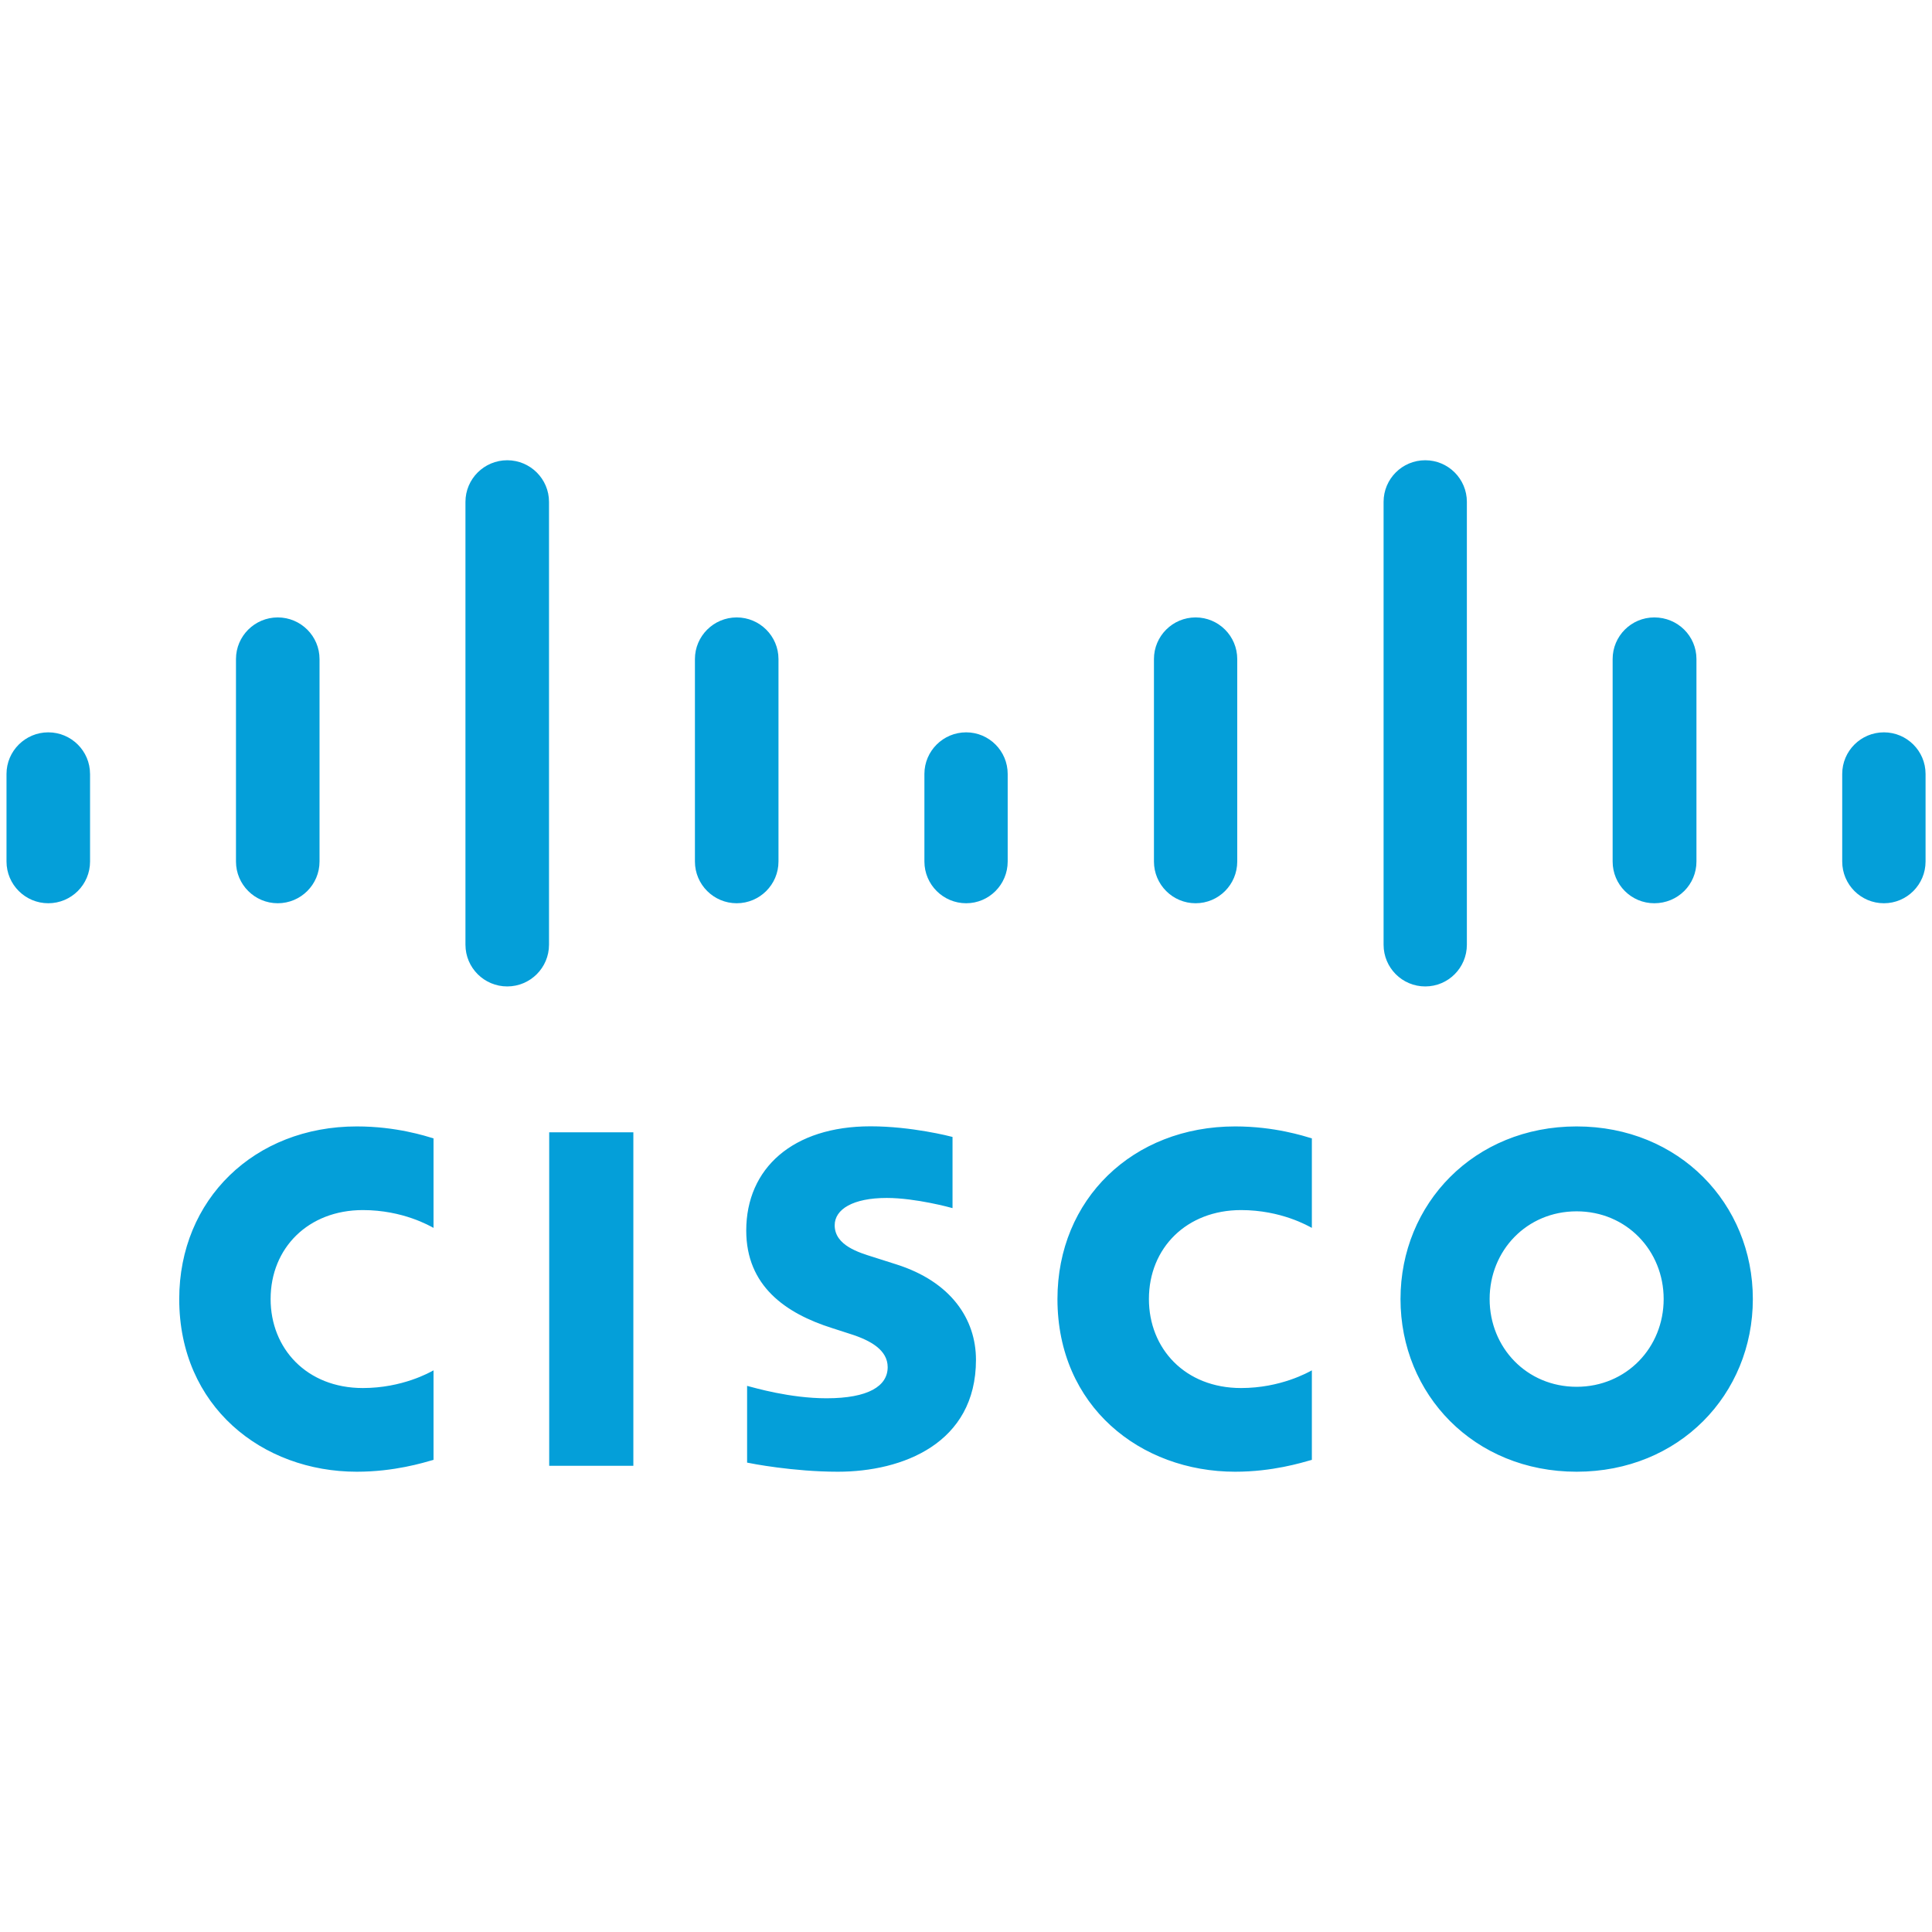
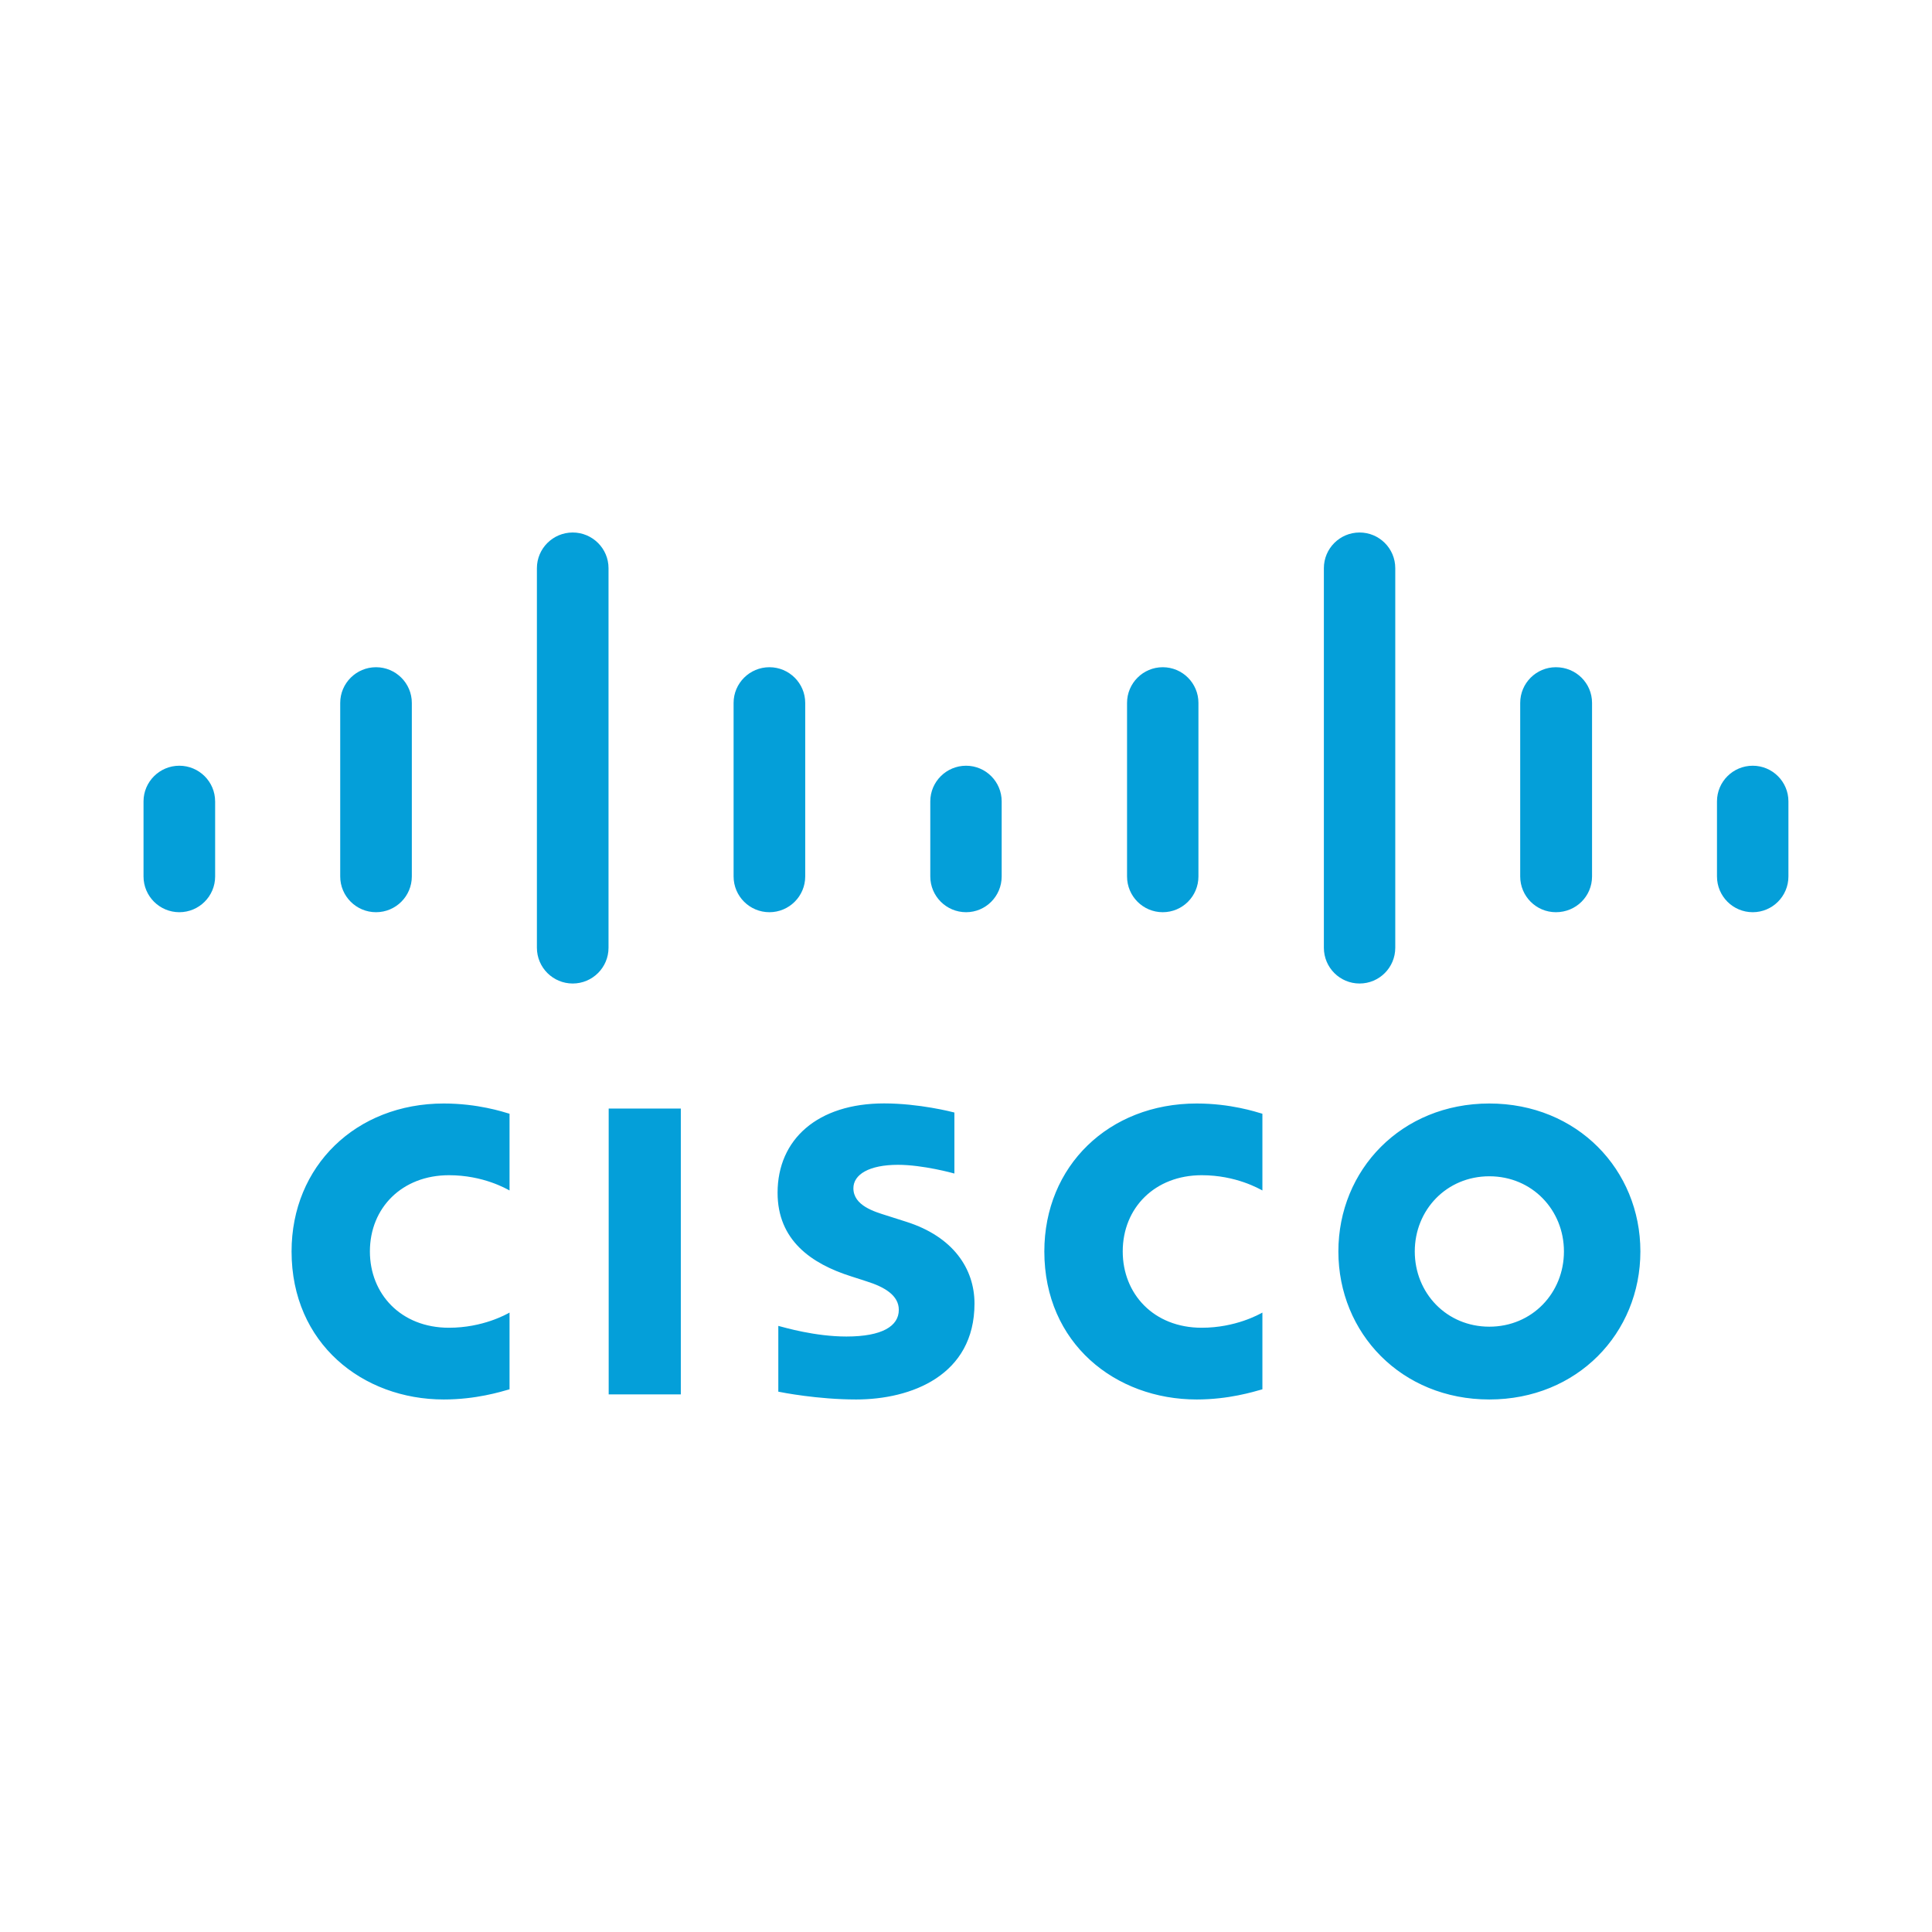
- <svg xmlns="http://www.w3.org/2000/svg" viewBox="0 0 300 300" height="300" width="300" version="1.1">
-   <g transform="translate(-446.86 -372.13)">
-     <g transform="matrix(1.3796 0 0 -1.3796 745.86 492.31)">
-       <path d="m0 0c0 2.587-2.104 4.684-4.687 4.684-2.59 0-4.694-2.097-4.694-4.684v-9.853c0-2.601 2.104-4.699 4.694-4.699 2.583 0 4.687 2.098 4.687 4.699v9.853zm-25.787 12.932c0 2.586-2.098 4.687-4.746 4.687-2.59 0-4.688-2.101-4.688-4.687v-22.785c0-2.601 2.098-4.699 4.688-4.699 2.648 0 4.746 2.098 4.746 4.699v22.785zm-25.84 17.692c0 2.587-2.098 4.685-4.687 4.685-2.59 0-4.688-2.098-4.688-4.685v-49.84c0-2.602 2.098-4.699 4.688-4.699 2.589 0 4.687 2.097 4.687 4.699v49.84zm-25.846-17.692c0 2.586-2.097 4.687-4.687 4.687-2.584 0-4.688-2.101-4.688-4.687v-22.785c0-2.601 2.104-4.699 4.688-4.699 2.59 0 4.687 2.098 4.687 4.699v22.785zm-25.837-12.932c0 2.587-2.097 4.684-4.672 4.684-2.59 0-4.702-2.097-4.702-4.684v-9.853c0-2.601 2.112-4.699 4.702-4.699 2.575 0 4.672 2.098 4.672 4.699v9.853zm-25.798 12.932c0 2.586-2.113 4.687-4.702 4.687-2.59 0-4.703-2.101-4.703-4.687v-22.785c0-2.601 2.113-4.699 4.703-4.699 2.589 0 4.702 2.098 4.702 4.699v22.785zm-25.828 17.692c0 2.587-2.113 4.685-4.703 4.685-2.589 0-4.702-2.098-4.702-4.685v-49.84c0-2.602 2.113-4.699 4.702-4.699 2.59 0 4.703 2.097 4.703 4.699v49.84zm-25.829-17.692c0 2.586-2.112 4.687-4.702 4.687s-4.702-2.101-4.702-4.687v-22.785c0-2.601 2.112-4.699 4.702-4.699s4.702 2.098 4.702 4.699v22.785zm-25.83-12.932c0 2.587-2.112 4.684-4.702 4.684-2.58 0-4.7-2.097-4.7-4.684v-9.853c0-2.601 2.115-4.699 4.702-4.699 2.59 0 4.702 2.098 4.702 4.699v9.853zm97.076-40.855c-0.282 0.077-4.621 1.196-9.232 1.196-8.73 0-13.986-4.714-13.986-11.734 0-6.214 4.397-9.313 9.674-10.98 0.585-0.193 1.447-0.463 2.021-0.653 2.349-0.739 4.224-1.837 4.224-3.739 0-2.127-2.167-3.504-6.878-3.504-4.14 0-8.109 1.184-8.945 1.395v-8.637c0.466-0.099 5.183-1.025 10.222-1.025 7.248 0 15.539 3.167 15.539 12.595 0 4.573-2.8 8.783-8.947 10.737l-2.613 0.832c-1.559 0.492-4.342 1.289-4.342 3.574 0 1.805 2.062 3.076 5.859 3.076 3.276 0 7.263-1.101 7.404-1.145v8.012zm80.041-18.243c0-5.461-4.183-9.879-9.796-9.879-5.619 0-9.791 4.418-9.791 9.879 0 5.45 4.172 9.87 9.791 9.87 5.613 0 9.796-4.42 9.796-9.87m-9.796 19.427c-11.544 0-19.823-8.707-19.823-19.427 0-10.737 8.279-19.438 19.823-19.438 11.543 0 19.834 8.701 19.834 19.438 0 10.72-8.291 19.427-19.834 19.427m-128.66-1.345c-0.89 0.264-4.18 1.345-8.636 1.345-11.526 0-19.987-8.218-19.987-19.427 0-12.093 9.34-19.438 19.987-19.438 4.23 0 7.459 1.002 8.636 1.336v10.075c-0.407-0.226-3.503-1.992-7.957-1.992-6.31 0-10.38 4.441-10.38 10.019 0 5.748 4.246 10.011 10.38 10.011 4.53 0 7.576-1.805 7.957-2.004v10.075zm98.86 0c-0.897 0.264-4.19 1.345-8.631 1.345-11.543 0-20.004-8.218-20.004-19.427 0-12.093 9.351-19.438 20.004-19.438 4.207 0 7.441 1.002 8.631 1.336v10.075c-0.416-0.226-3.516-1.992-7.969-1.992-6.305 0-10.371 4.441-10.371 10.019 0 5.748 4.248 10.011 10.371 10.011 4.529 0 7.582-1.805 7.969-2.004v10.075zm-76.369-36.852h-9.472v37.532h9.472v-37.532z" fill="#049fd9" />
+ <svg xmlns="http://www.w3.org/2000/svg" height="350" width="350" version="1.1" viewBox="0 0 350 350">
+   <g transform="translate(-421.87 -347.13)">
+     <g transform="matrix(1.3796,0,0,-1.3796,745.86,492.31)">
+       <path fill="#049fd9" d="m0 0c0 2.587-2.104 4.684-4.687 4.684-2.59 0-4.694-2.097-4.694-4.684v-9.853c0-2.601 2.104-4.699 4.694-4.699 2.583 0 4.687 2.098 4.687 4.699v9.853zm-25.787 12.932c0 2.586-2.098 4.687-4.746 4.687-2.59 0-4.688-2.101-4.688-4.687v-22.785c0-2.601 2.098-4.699 4.688-4.699 2.648 0 4.746 2.098 4.746 4.699v22.785zm-25.84 17.692c0 2.587-2.098 4.685-4.687 4.685-2.59 0-4.688-2.098-4.688-4.685v-49.84c0-2.602 2.098-4.699 4.688-4.699 2.589 0 4.687 2.097 4.687 4.699v49.84zm-25.846-17.692c0 2.586-2.097 4.687-4.687 4.687-2.584 0-4.688-2.101-4.688-4.687v-22.785c0-2.601 2.104-4.699 4.688-4.699 2.59 0 4.687 2.098 4.687 4.699v22.785zm-25.837-12.932c0 2.587-2.097 4.684-4.672 4.684-2.59 0-4.702-2.097-4.702-4.684v-9.853c0-2.601 2.112-4.699 4.702-4.699 2.575 0 4.672 2.098 4.672 4.699v9.853zm-25.798 12.932c0 2.586-2.113 4.687-4.702 4.687-2.59 0-4.703-2.101-4.703-4.687v-22.785c0-2.601 2.113-4.699 4.703-4.699 2.589 0 4.702 2.098 4.702 4.699v22.785zm-25.828 17.692c0 2.587-2.113 4.685-4.703 4.685-2.589 0-4.702-2.098-4.702-4.685v-49.84c0-2.602 2.113-4.699 4.702-4.699 2.59 0 4.703 2.097 4.703 4.699v49.84zm-25.829-17.692c0 2.586-2.112 4.687-4.702 4.687s-4.702-2.101-4.702-4.687v-22.785c0-2.601 2.112-4.699 4.702-4.699s4.702 2.098 4.702 4.699v22.785zm-25.83-12.932c0 2.587-2.112 4.684-4.702 4.684-2.58 0-4.7-2.097-4.7-4.684v-9.853c0-2.601 2.115-4.699 4.702-4.699 2.59 0 4.702 2.098 4.702 4.699v9.853zm97.076-40.855c-0.282 0.077-4.621 1.196-9.232 1.196-8.73 0-13.986-4.714-13.986-11.734 0-6.214 4.397-9.313 9.674-10.98 0.585-0.193 1.447-0.463 2.021-0.653 2.349-0.739 4.224-1.837 4.224-3.739 0-2.127-2.167-3.504-6.878-3.504-4.14 0-8.109 1.184-8.945 1.395v-8.637c0.466-0.099 5.183-1.025 10.222-1.025 7.248 0 15.539 3.167 15.539 12.595 0 4.573-2.8 8.783-8.947 10.737l-2.613 0.832c-1.559 0.492-4.342 1.289-4.342 3.574 0 1.805 2.062 3.076 5.859 3.076 3.276 0 7.263-1.101 7.404-1.145v8.012zm80.041-18.243c0-5.461-4.183-9.879-9.796-9.879-5.619 0-9.791 4.418-9.791 9.879 0 5.45 4.172 9.87 9.791 9.87 5.613 0 9.796-4.42 9.796-9.87m-9.796 19.427c-11.544 0-19.823-8.707-19.823-19.427 0-10.737 8.279-19.438 19.823-19.438 11.543 0 19.834 8.701 19.834 19.438 0 10.72-8.291 19.427-19.834 19.427m-128.66-1.345c-0.89 0.264-4.18 1.345-8.636 1.345-11.526 0-19.987-8.218-19.987-19.427 0-12.093 9.34-19.438 19.987-19.438 4.23 0 7.459 1.002 8.636 1.336v10.075c-0.407-0.226-3.503-1.992-7.957-1.992-6.31 0-10.38 4.441-10.38 10.019 0 5.748 4.246 10.011 10.38 10.011 4.53 0 7.576-1.805 7.957-2.004v10.075zm98.86 0c-0.897 0.264-4.19 1.345-8.631 1.345-11.543 0-20.004-8.218-20.004-19.427 0-12.093 9.351-19.438 20.004-19.438 4.207 0 7.441 1.002 8.631 1.336v10.075c-0.416-0.226-3.516-1.992-7.969-1.992-6.305 0-10.371 4.441-10.371 10.019 0 5.748 4.248 10.011 10.371 10.011 4.529 0 7.582-1.805 7.969-2.004v10.075zm-76.369-36.852h-9.472v37.532h9.472v-37.532z" />
    </g>
  </g>
</svg>
